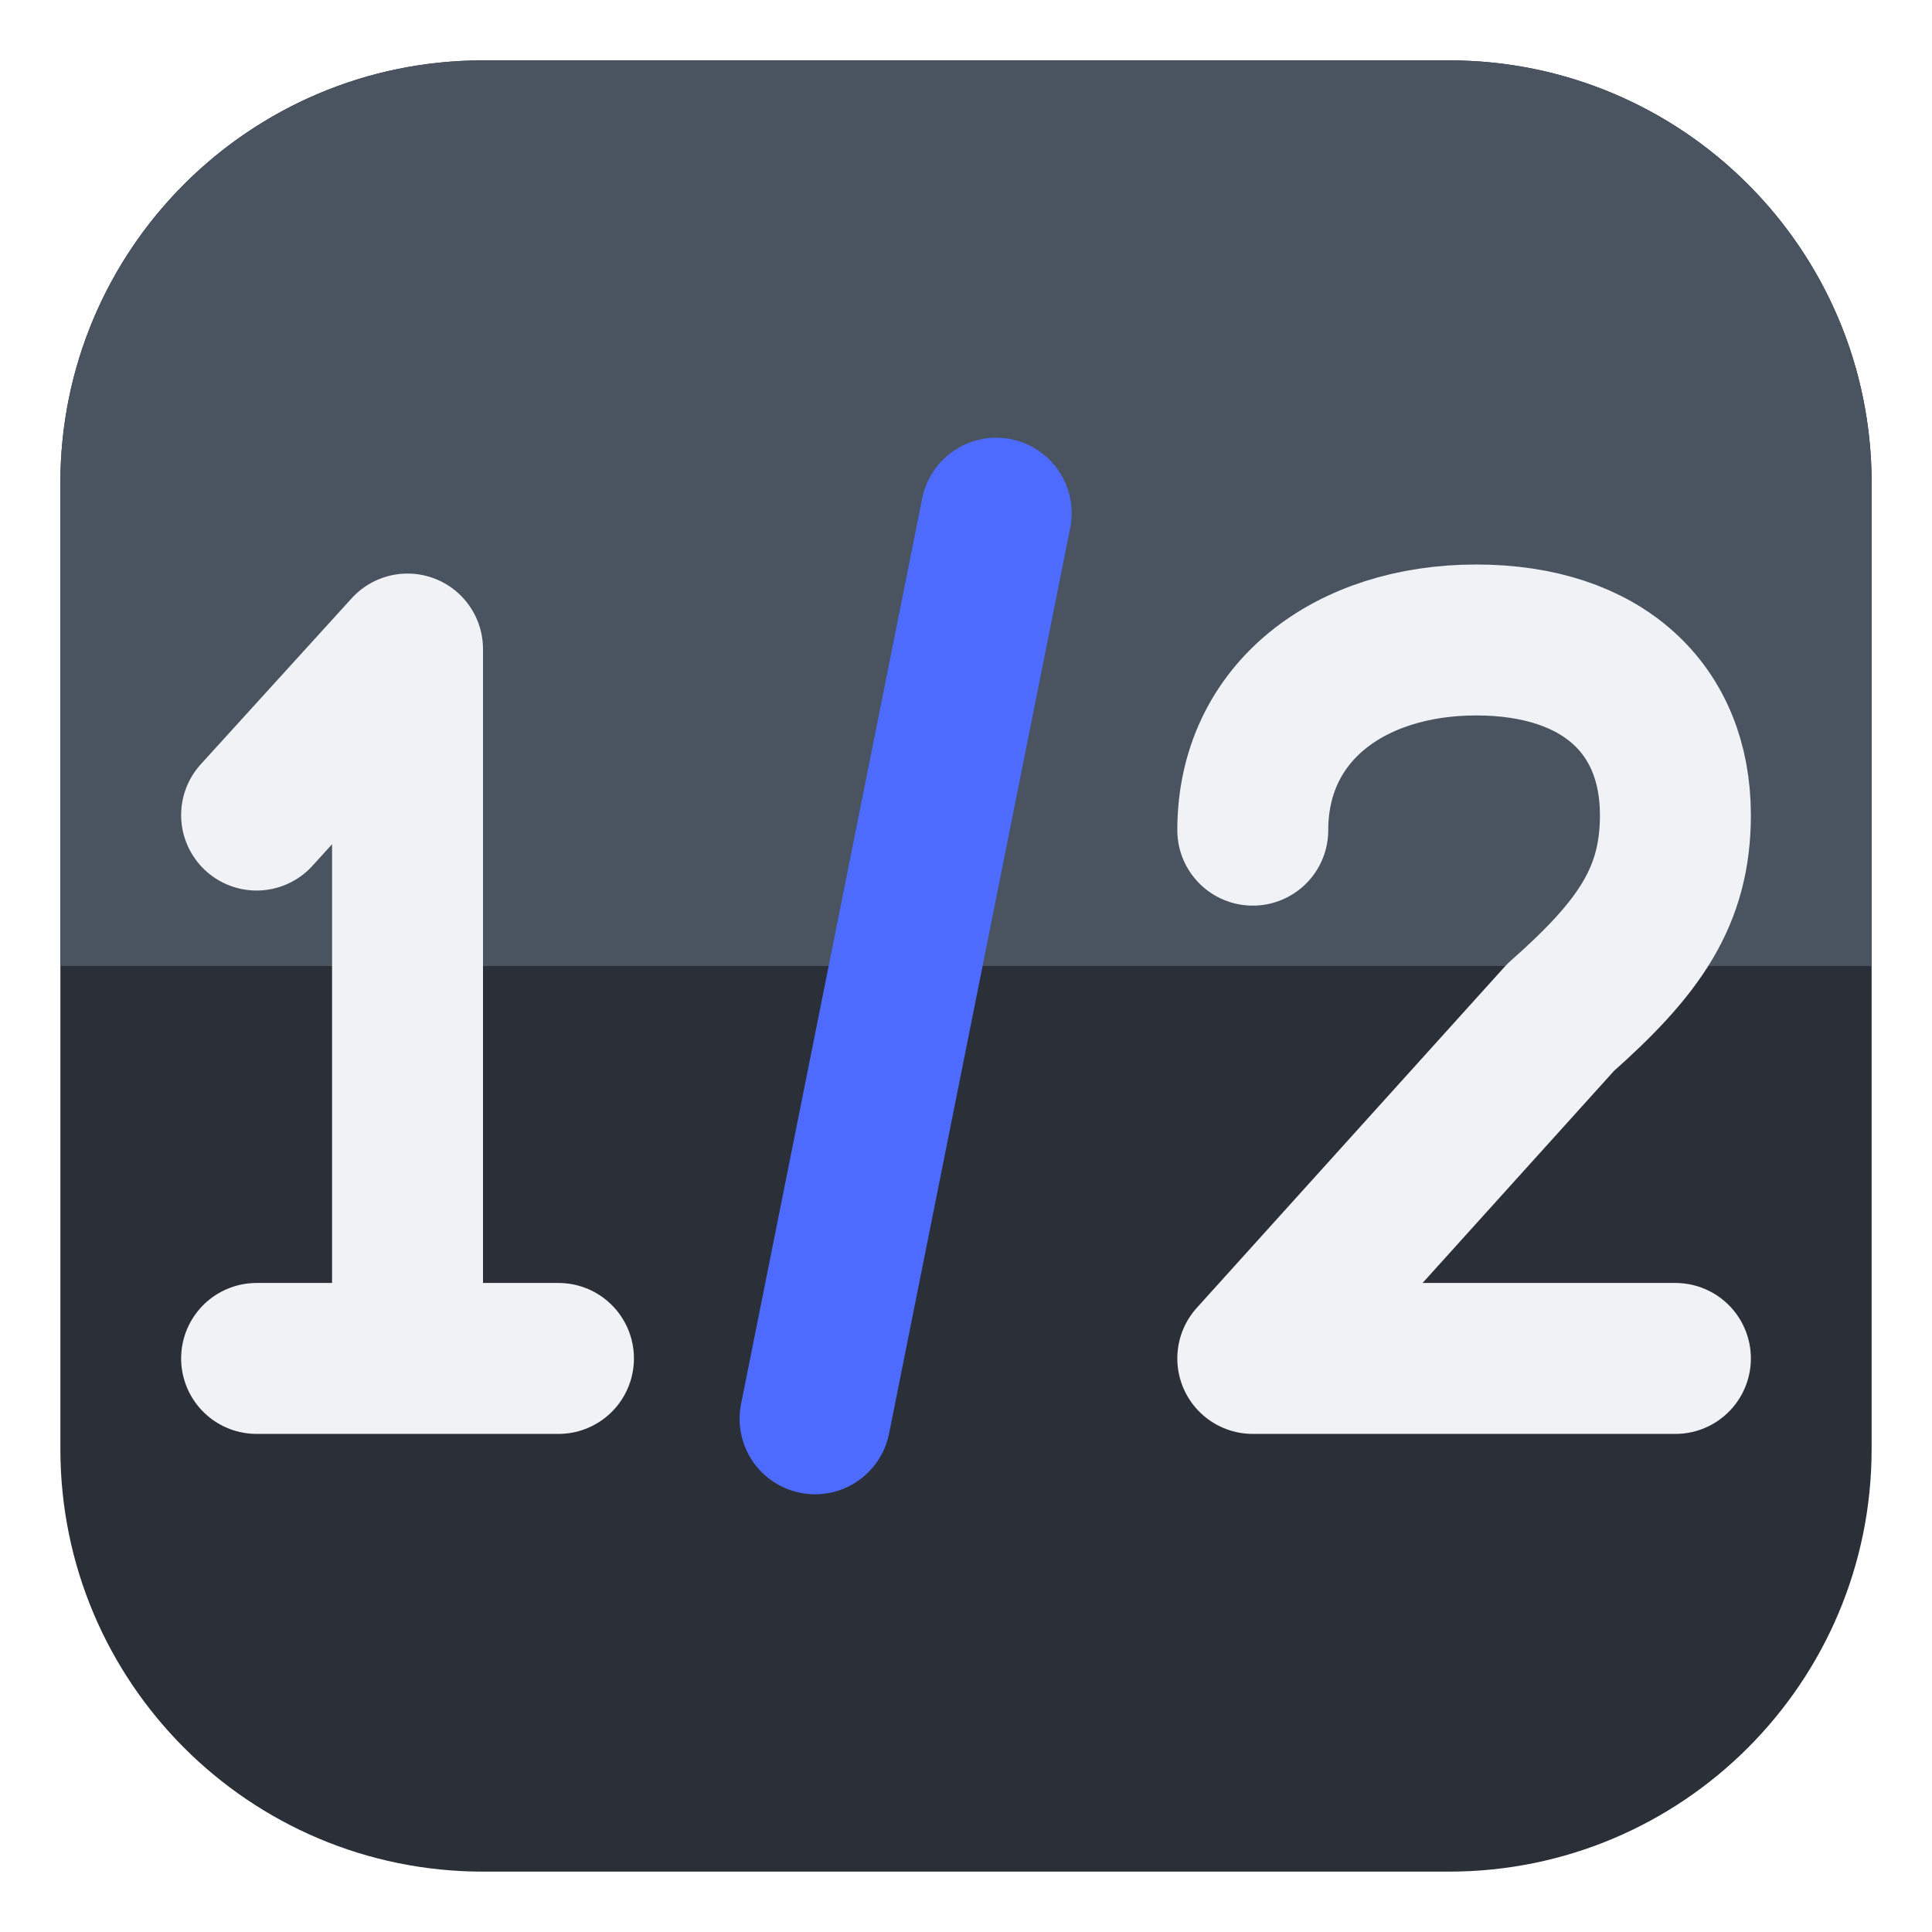
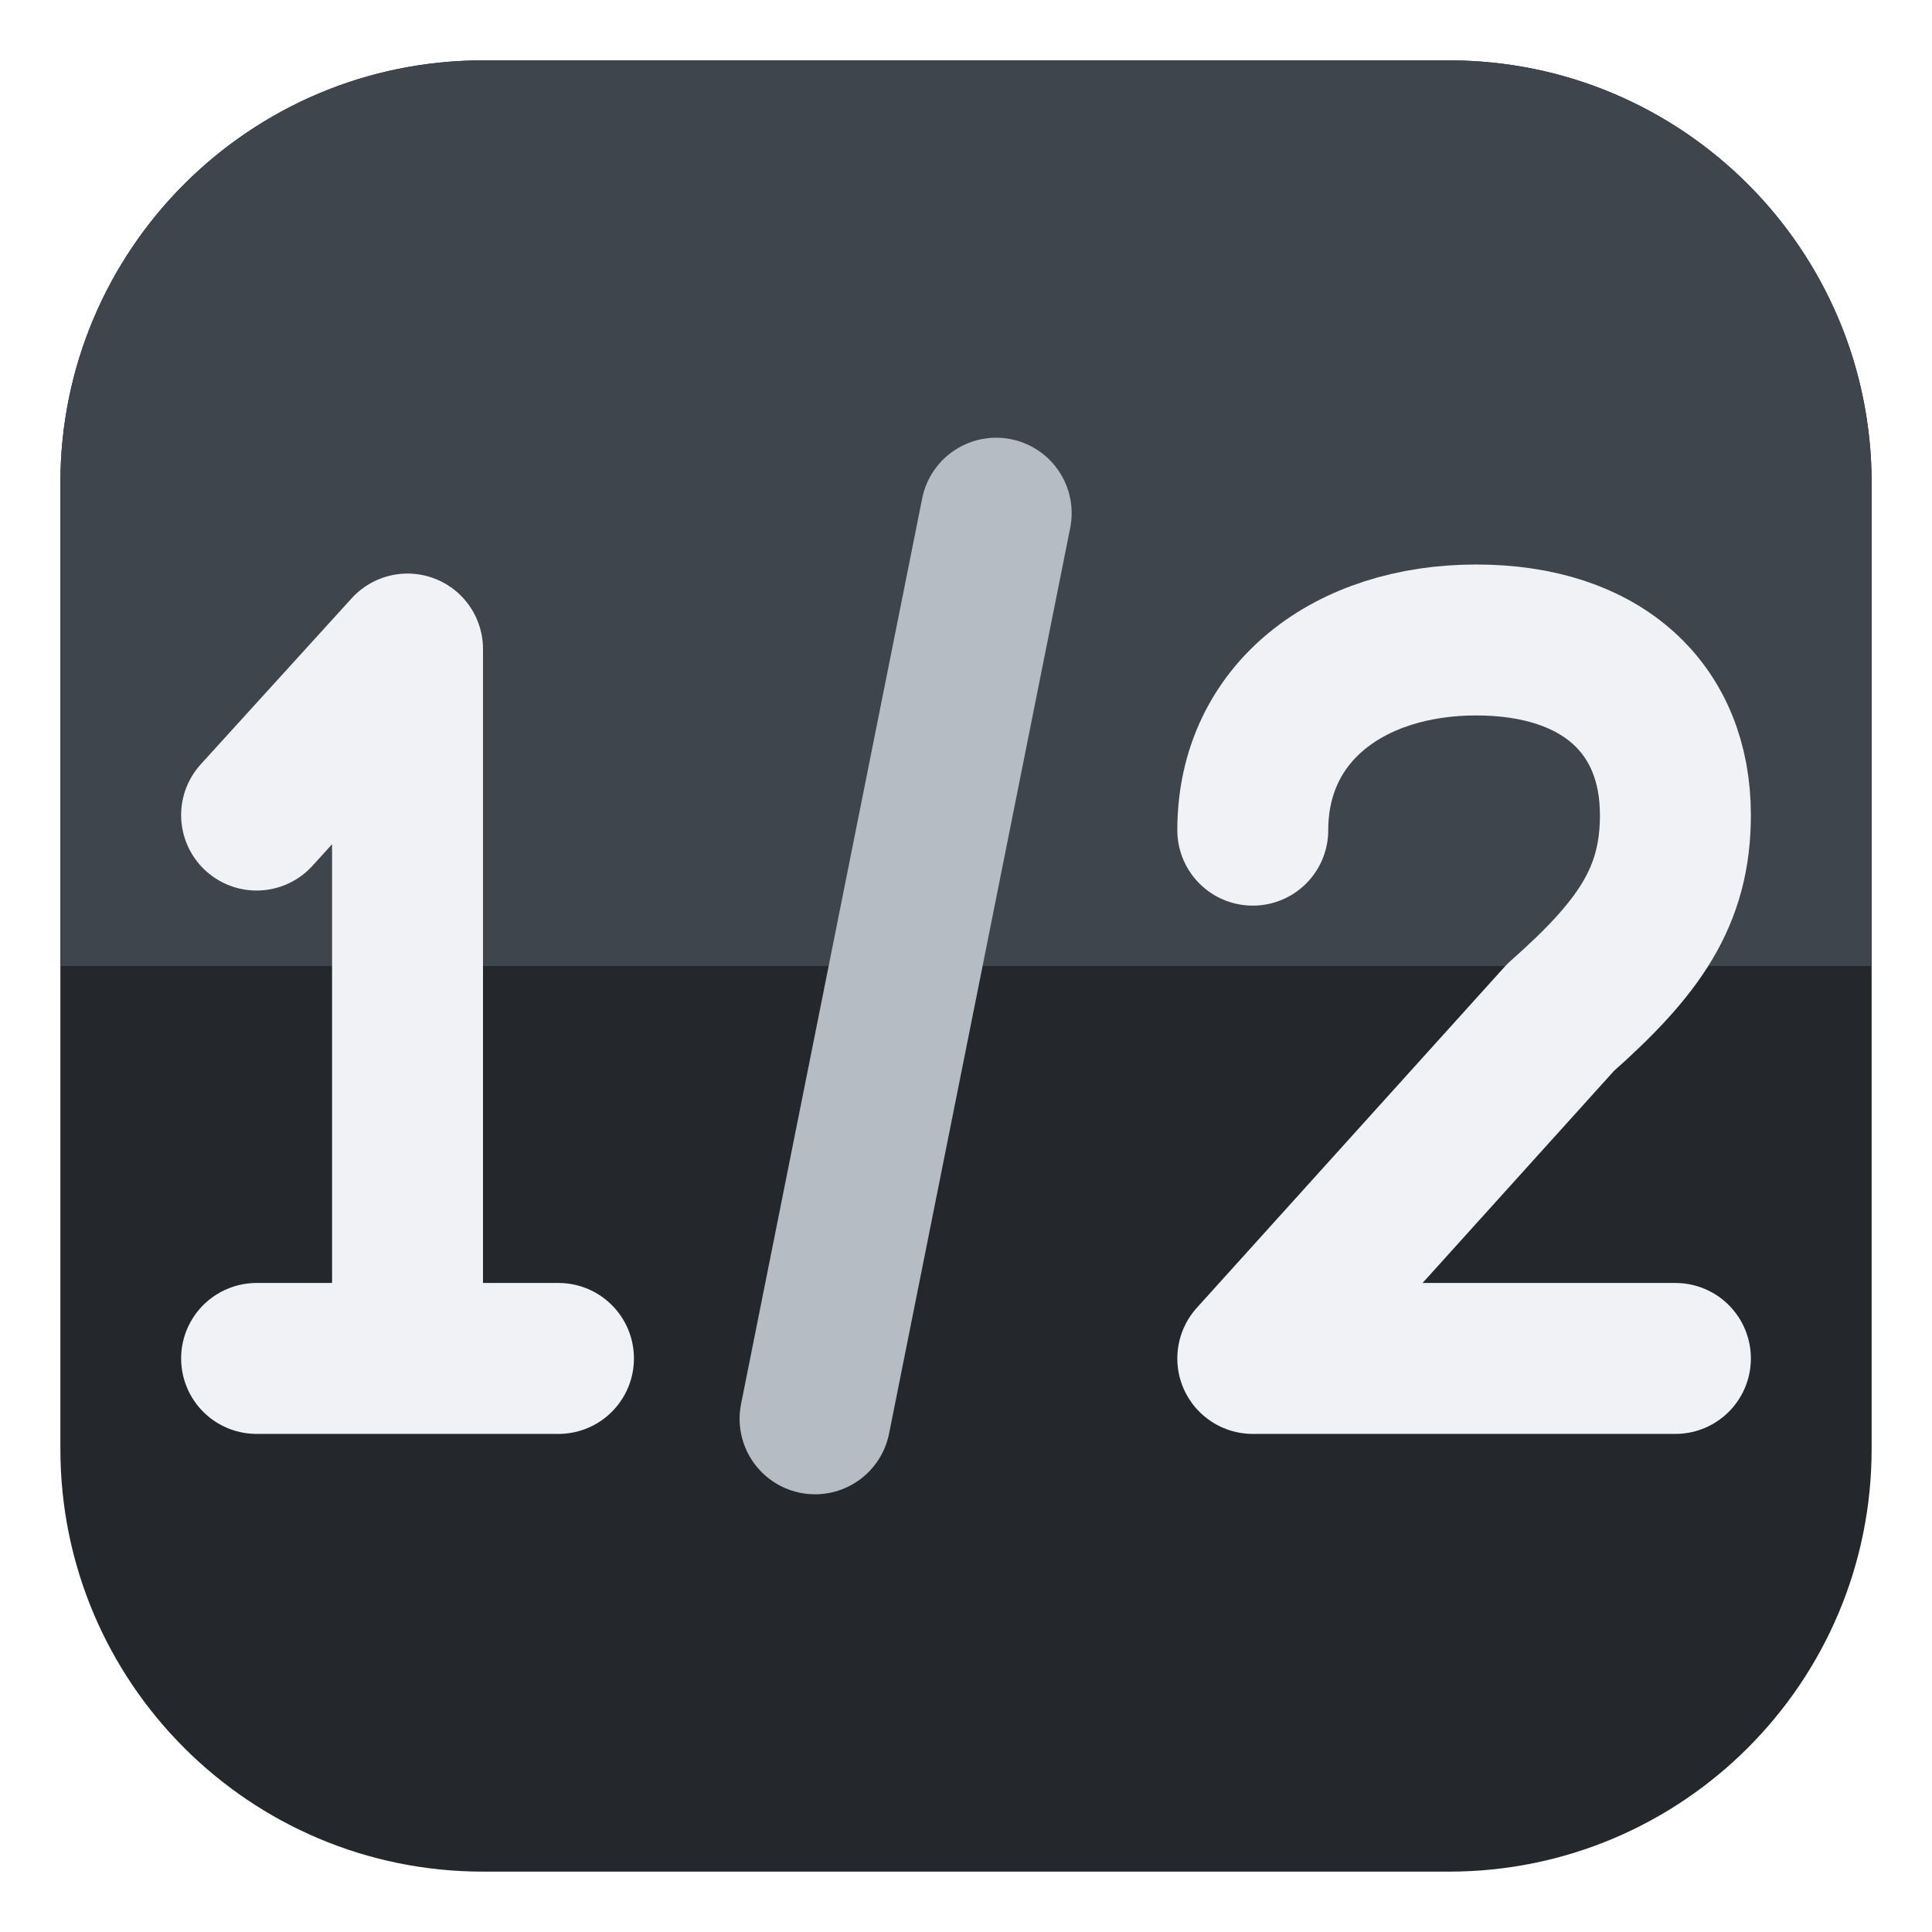
<svg xmlns="http://www.w3.org/2000/svg" viewBox="0 0 64 64" width="64" height="64" role="img" aria-label="Half price">
-   <rect x="2" y="2" width="60" height="60" rx="14" fill="#2b3038" />
-   <path d="M2 32 V16 A14 14 0 0 1 16 2 H48 A14 14 0 0 1 62 16 V32 Z" fill="#4a5360" />
+   <rect x="2" y="2" width="60" height="60" rx="14" fill="#24282d" />
+   <path d="M2 32 V16 A14 14 0 0 1 16 2 H48 A14 14 0 0 1 62 16 V32 Z" fill="#3f454d" />
  <g fill="none" stroke="#f0f2f6" stroke-width="5" stroke-linecap="round" stroke-linejoin="round">
    <path d="M8.5 27 L13.5 21.5 V45 M8.5 45 H18.5" />
    <path d="M41.5 27.5 C41.5 23.6 44.7 21.2 48.9 21.2 C53.1 21.2 55.5 23.5 55.5 27 C55.5 29.7 54.3 31.4 51.7 33.7 L41.5 45 H55.5" />
  </g>
-   <path d="M27 47 L33 17" fill="none" stroke="#4d6bfe" stroke-width="5" stroke-linecap="round" />
+   <path d="M27 47 L33 17" fill="none" stroke="#b6bcc4" stroke-width="5" stroke-linecap="round" />
</svg>
